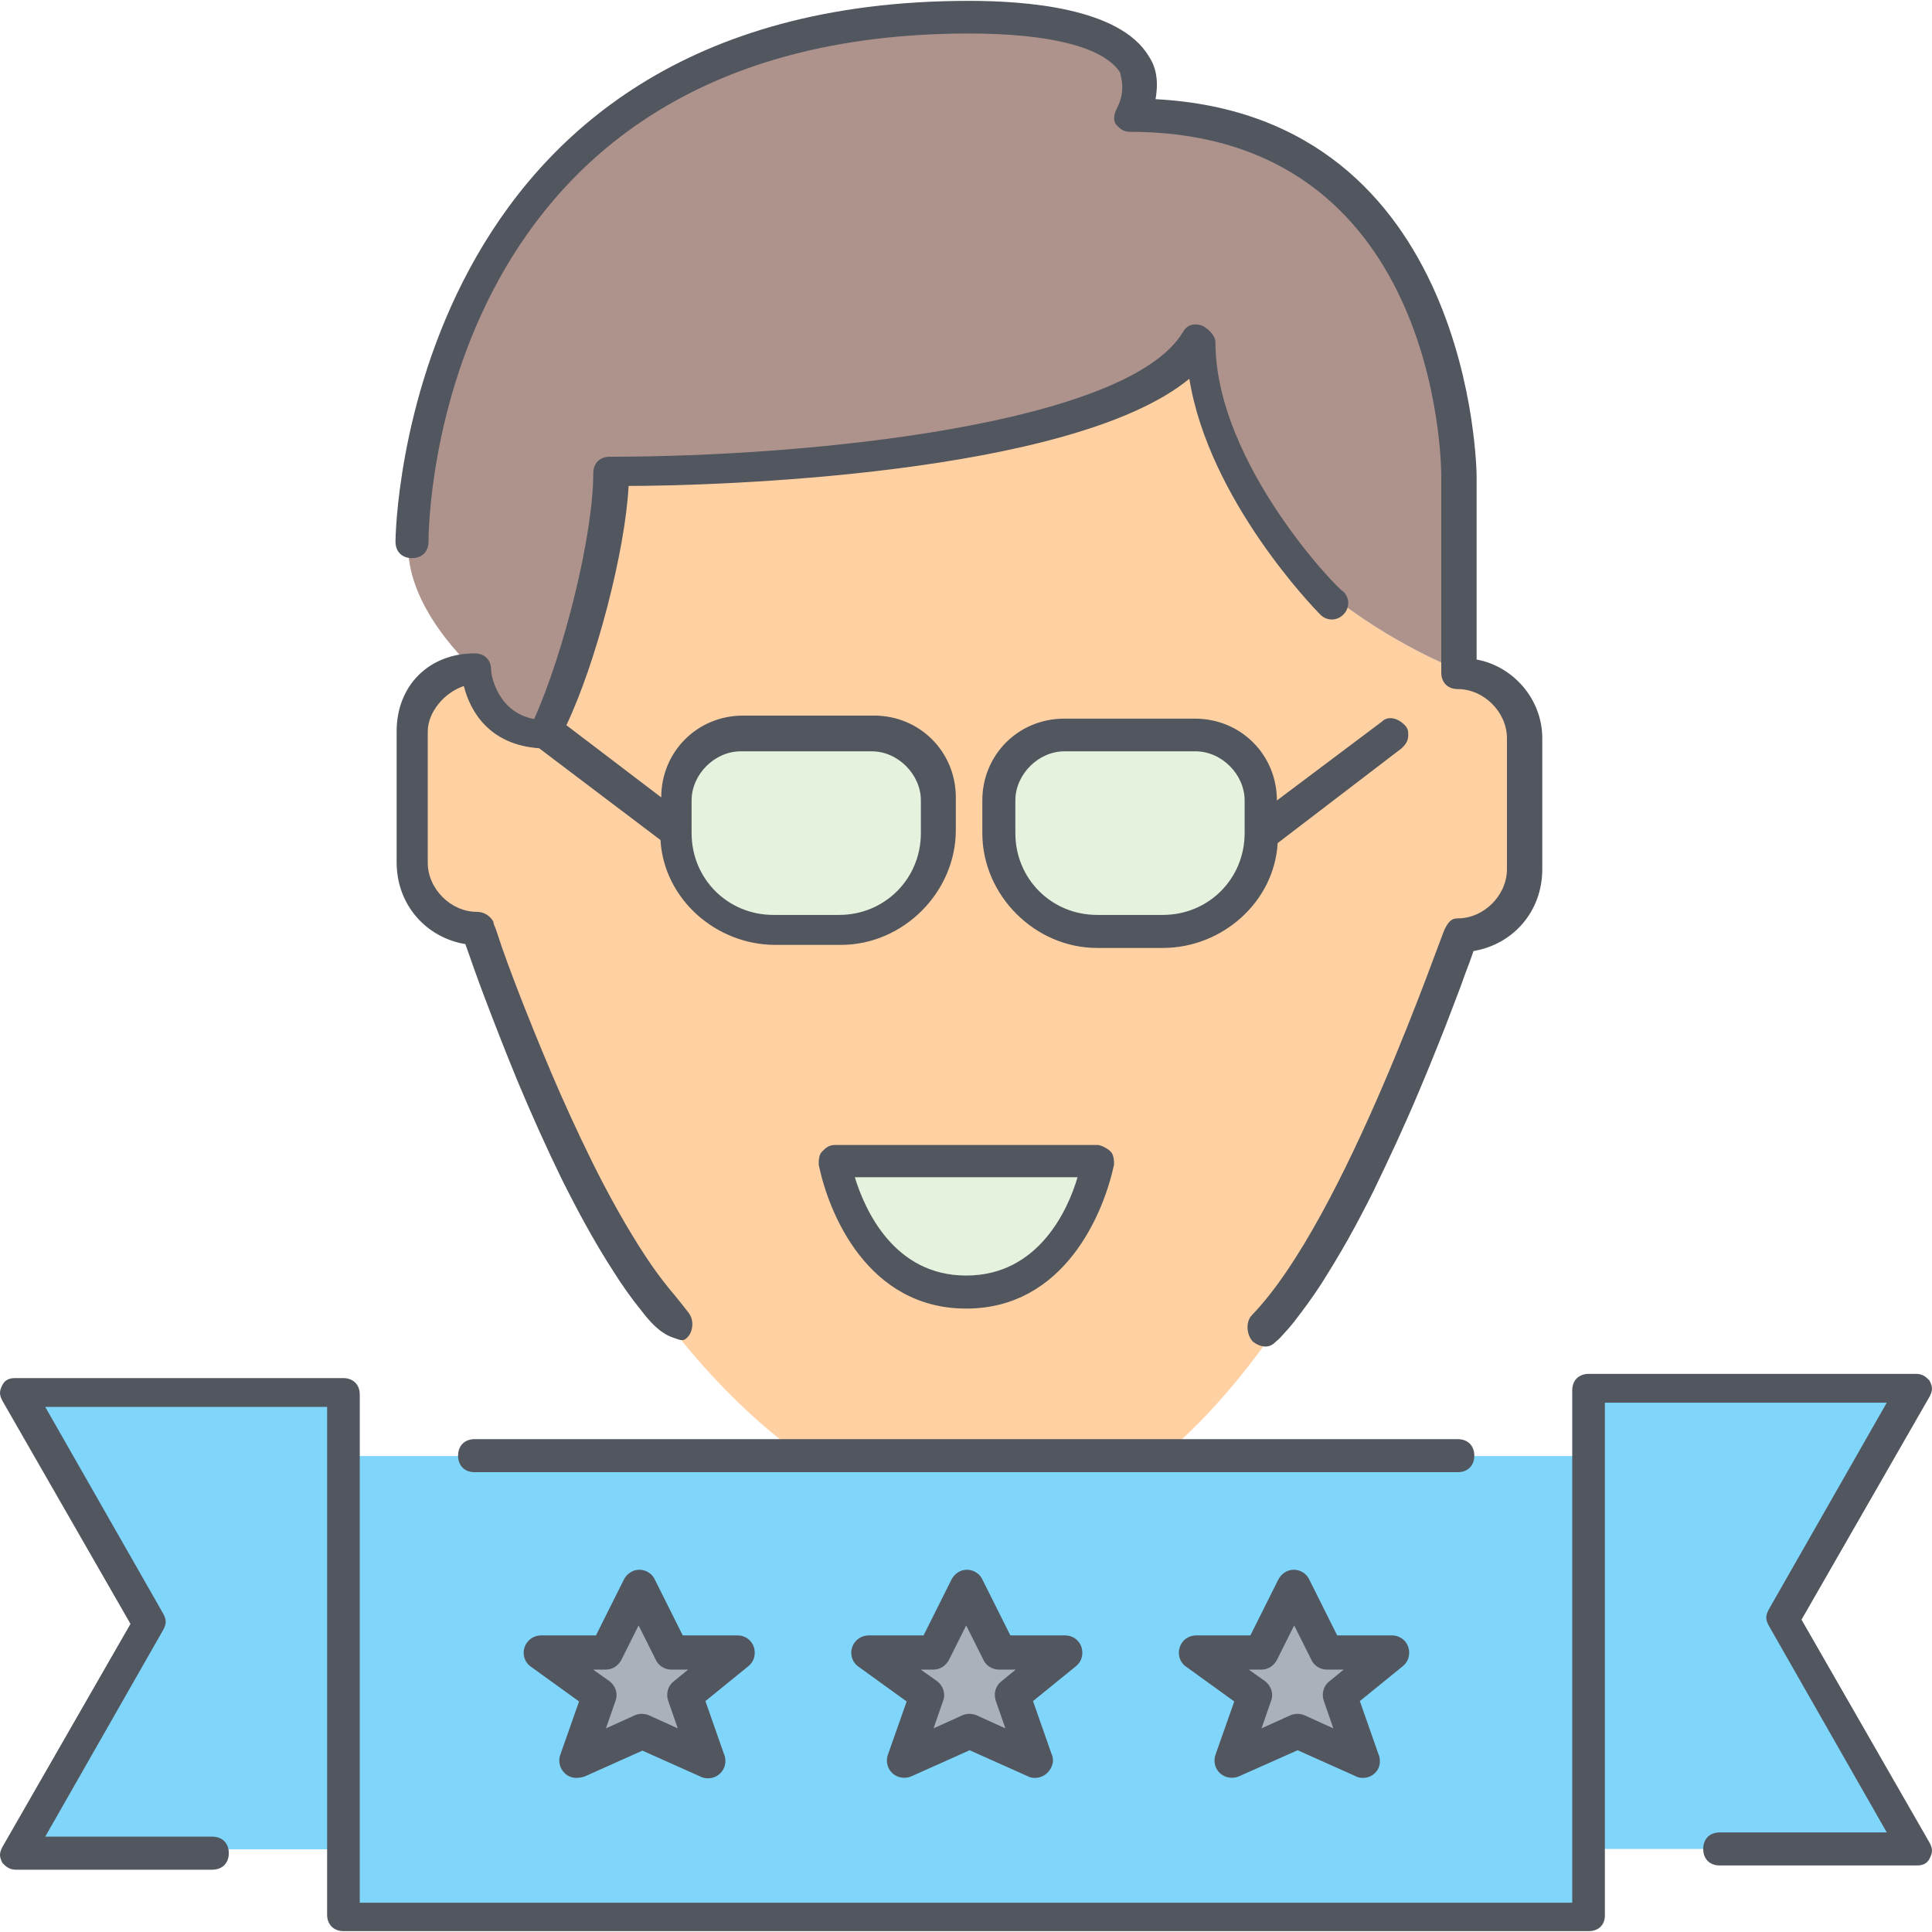
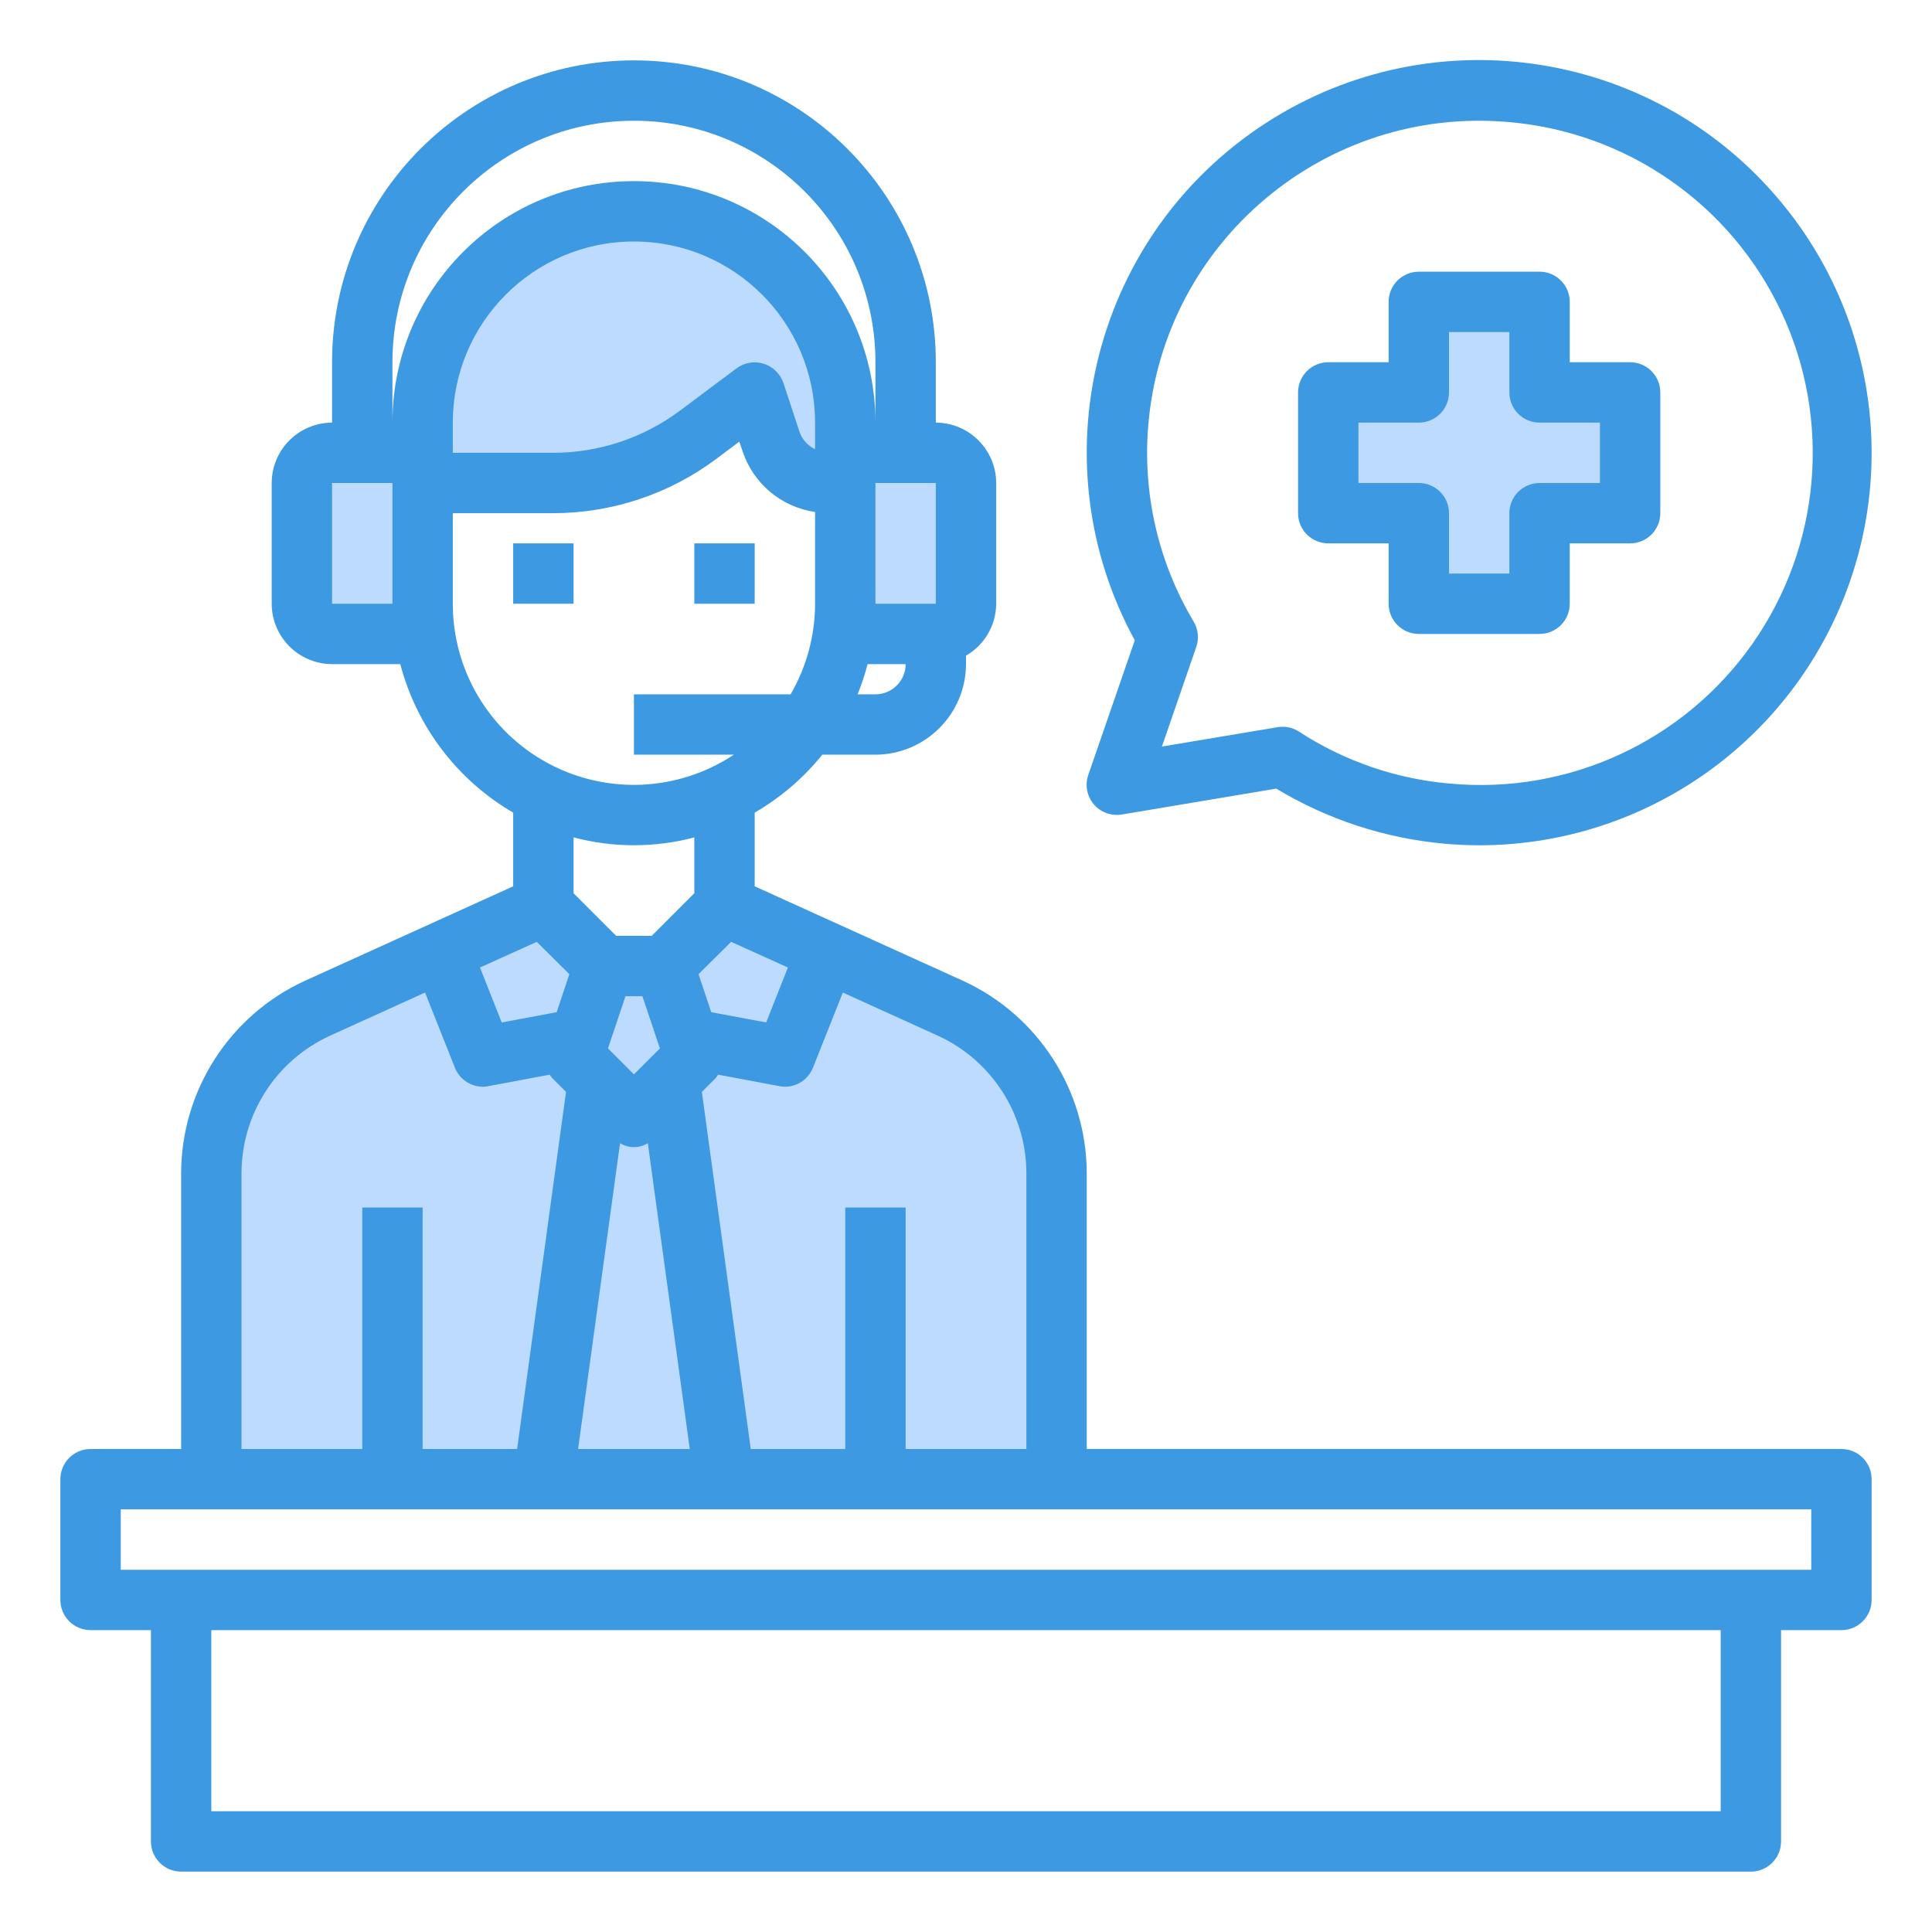
- <svg xmlns="http://www.w3.org/2000/svg" height="800px" width="800px" version="1.1" id="Layer_1" viewBox="0 0 503.05 503.05" xml:space="preserve">
-   <g transform="translate(1 1)">
-     <path style="fill:#FFD0A1;" d="M378.575,173.325c0,0-68.3-25.6-68.3-85.3c-17.1,29-119.5,34.1-153.6,34.1   c0,17.1-8.5,51.2-17.1,68.3l34.1,25.6v-8.5c0-9.4,7.7-17.1,17.1-17.1h34.1c9.4,0,17.1,7.7,17.1,17.1v8.5h17.1v-8.5   c0-9.4,7.7-17.1,17.1-17.1h34.1c9.4,0,17.1,7.7,17.1,17.1v8.5L378.575,173.325l-51.2,42.7c0,14.5-11.1,25.6-25.6,25.6h-17.1   c-14.5,0-25.6-11.1-25.6-25.6h-17.1c0,14.5-11.1,25.6-25.6,25.6h-17.1c-14.5,0-25.6-11.1-25.6-25.6l-34.1-25.6l-17-17.1   c-9.4,0-17.1,7.7-17.1,17.1v34.1c0,9.4,7.7,17.1,17.1,17.1c0,0,25.6,93.9,85.3,136.5h93.9c51.2-42.7,76.8-136.6,76.8-136.6   c9.4,0,17.1-7.7,17.1-17.1v-34.1C395.675,181.025,387.975,173.325,378.575,173.325L378.575,173.325z" />
-     <path style="fill:#80D6FA;" d="M88.475,378.125v102.4v17h324.3v-119.4H88.475z M498.075,361.025l-34.1,59.7l34.1,59.7h-85.3v-102.3   v-17.1H498.075z M88.475,378.125v102.4h-85.4l34.1-59.7l-34.1-59.8h85.3v17.1H88.475z" />
-     <path style="fill:#AAB1BA;" d="M276.175,429.325l-13.7,11.1l6,17.1l-17.1-7.7l-17.1,7.7l6-17.1l-15.4-11.1h17.1l8.5-17.1l8.5,17.1   H276.175z M190.875,429.325l-13.7,11.1l6,17.1l-17.1-7.7l-17.1,7.7l6-17.1l-15.4-11.1h17.1l8.5-17.1l8.5,17.1H190.875z    M361.475,429.325l-13.7,11.1l6,17.1l-17.1-7.7l-17.1,7.7l6-17.1l-15.4-11.1h17.1l8.5-17.1l8.5,17.1H361.475z" />
-     <path style="fill:#AE938D;" d="M378.575,122.125v51.2c0,0-68.3-25.6-68.3-85.3c-17.1,29-119.5,34.1-153.6,34.1   c0,15.1-6.7,43.7-14.2,61.9c-1.3,3.1-7.2,11.9-15.7-0.2c-1.6-2.3-4.3-10.5-4.3-10.5s-18.7-16.5-17.1-34.1   c1.6-17,0-136.5,145.1-136.5c30.7,0,51.2,8.5,42.7,25.6C378.575,28.225,378.575,122.125,378.575,122.125" />
-     <g>
-       <path style="fill:#E4F2DE;" d="M327.375,207.425v8.5c0,14.5-11.1,25.6-25.6,25.6h-17.1c-14.5,0-25.6-11.1-25.6-25.6v-8.5    c0-9.4,7.7-17.1,17.1-17.1h34.1C319.675,190.325,327.375,198.025,327.375,207.425L327.375,207.425z M242.075,207.425v8.5    c0,14.5-11.1,25.6-25.6,25.6h-17.1c-14.5,0-25.6-11.1-25.6-25.6v-8.5c0-9.4,7.7-17.1,17.1-17.1h34.1    C234.375,190.325,242.075,198.025,242.075,207.425L242.075,207.425z" />
-       <path style="fill:#E4F2DE;" d="M216.475,301.325h68.3c0,0-6,34.1-34.1,34.1S216.475,301.325,216.475,301.325" />
-     </g>
+ <svg xmlns="http://www.w3.org/2000/svg" viewBox="0 0 64 64">
+   <g data-name="Support-Call Center-Help-Information-Customer Service" id="Support-Call_Center-Help-Information-Customer_Service">
+     <polygon points="54 13 54 17 51 17 51 20 47 20 47 17 44 17 44 13 47 13 47 10 51 10 51 13 54 13" style="fill:#bddbff" />
+     <path d="M29,49H24L22.19,35.81,23,35l-.2-.6L26,35l1.38-3.46,4.1,1.86A6,6,0,0,1,35,38.87V49Z" style="fill:#bddbff" />
+     <path d="M32,16v4a1,1,0,0,1-1,1H28V15h3A1,1,0,0,1,32,16Z" style="fill:#bddbff" />
+     <path d="M28,15v1h-.56a2.009,2.009,0,0,1-1.9-1.37L25,13l-1.87,1.4a7.982,7.982,0,0,1-4.8,1.6H14V14a7,7,0,0,1,14,0Z" style="fill:#bddbff" />
+     <polygon points="24 30 27.38 31.54 26 35 22.8 34.4 22 32 24 30" style="fill:#bddbff" />
+     <polygon points="22.19 35.81 24 49 18 49 19.81 35.81 21 37 22.19 35.81" style="fill:#bddbff" />
+     <polygon points="22.8 34.4 23 35 22.19 35.81 21 37 19.81 35.81 19 35 19.2 34.4 20 32 22 32 22.8 34.4" style="fill:#bddbff" />
+     <polygon points="20 32 19.2 34.4 16 35 14.62 31.54 18 30 20 32" style="fill:#bddbff" />
+     <path d="M13,49H7V38.87a6,6,0,0,1,3.52-5.47l4.1-1.86L16,35l3.2-.6L19,35l.81.81L18,49Z" style="fill:#bddbff" />
+     <path d="M14,20v1H11a1,1,0,0,1-1-1V16a1,1,0,0,1,1-1h3v5Z" style="fill:#bddbff" />
+     <path d="M61,48H36V38.87a7.032,7.032,0,0,0-4.1-6.38L25,29.36V26.92A8.1,8.1,0,0,0,27.24,25H29a3.009,3.009,0,0,0,3-3v-.28A2,2,0,0,0,33,20V16a2.006,2.006,0,0,0-2-2V12a10,10,0,0,0-20,0v2a2.006,2.006,0,0,0-2,2v4a2.006,2.006,0,0,0,2,2h2.26A8.06,8.06,0,0,0,17,26.92v2.44l-6.9,3.13A7.032,7.032,0,0,0,6,38.87V48H3a1,1,0,0,0-1,1v4a1,1,0,0,0,1,1H5v7a1,1,0,0,0,1,1H58a1,1,0,0,0,1-1V54h2a1,1,0,0,0,1-1V49A1,1,0,0,0,61,48ZM26.93,35.37l.99-2.49,3.15,1.43A5.018,5.018,0,0,1,34,38.87V48H30V40H28v8H24.87L23.25,36.17l.46-.46a1.047,1.047,0,0,0,.08-.11l2.03.38A1.1,1.1,0,0,0,26,36,1,1,0,0,0,26.93,35.37Zm-.83-3.32-.72,1.82-1.82-.34-.42-1.26,1.08-1.07ZM27,14.88a1,1,0,0,1-.51-.56l-.54-1.64a1.008,1.008,0,0,0-1.55-.48l-1.87,1.4a7.042,7.042,0,0,1-4.2,1.4H15V14a6,6,0,0,1,12,0ZM29,23h-.59a8.361,8.361,0,0,0,.33-1H30A1,1,0,0,1,29,23Zm2-3H29V16h2ZM13,20H11V16h2Zm0-6V12a8,8,0,0,1,16,0v2a8,8,0,0,0-16,0Zm2,6V17h3.33a9.032,9.032,0,0,0,5.4-1.8l.76-.57.11.32A2.975,2.975,0,0,0,27,16.96V20a5.984,5.984,0,0,1-.81,3H21v2h3.31A5.995,5.995,0,0,1,15,20Zm5.54,17.87a.879.879,0,0,0,.92,0L22.85,48h-3.7Zm-.4-3.14L20.72,33h.56l.58,1.73-.86.86ZM21.59,31H20.41L19,29.59V27.74a7.822,7.822,0,0,0,4,0v1.85Zm-3.81.2,1.08,1.07-.42,1.26-1.82.34-.72-1.82ZM8,38.87a5.018,5.018,0,0,1,2.93-4.56l3.15-1.43.99,2.49A1,1,0,0,0,16,36a1.1,1.1,0,0,0,.18-.02l2.03-.38a1.047,1.047,0,0,0,.08.11l.46.46L17.13,48H14V40H12v8H8ZM57,60H7V54H57Zm3-8H4V50H60Z" style="fill:#3d9ae2" />
+     <path d="M44,18h2v2a1,1,0,0,0,1,1h4a1,1,0,0,0,1-1V18h2a1,1,0,0,0,1-1V13a1,1,0,0,0-1-1H52V10a1,1,0,0,0-1-1H47a1,1,0,0,0-1,1v2H44a1,1,0,0,0-1,1v4A1,1,0,0,0,44,18Zm1-4h2a1,1,0,0,0,1-1V11h2v2a1,1,0,0,0,1,1h2v2H51a1,1,0,0,0-1,1v2H48V17a1,1,0,0,0-1-1H45Z" style="fill:#3d9ae2" />
+     <path d="M36.232,26.642a1.007,1.007,0,0,0,.93.34l5.116-.858a13.04,13.04,0,0,0,5.589,1.826q.581.051,1.156.051A13,13,0,0,0,58.958,6.644,12.993,12.993,0,0,0,37.591,21.211l-1.54,4.459A1,1,0,0,0,36.232,26.642Zm1.81-12.6a11,11,0,0,1,11.916-10h0a11,11,0,1,1-1.918,21.916,10.86,10.86,0,0,1-5.011-1.723,1,1,0,0,0-.544-.16,1.021,1.021,0,0,0-.165.014l-3.83.642,1.138-3.3a1,1,0,0,0-.085-.837A10.912,10.912,0,0,1,38.042,14.041Z" style="fill:#3d9ae2" />
+     <rect height="2" style="fill:#3d9ae2" width="2" x="23" y="18" />
+     <rect height="2" style="fill:#3d9ae2" width="2" x="17" y="18" />
  </g>
-   <path style="fill:#51565F;" d="M354.875,462.925c-0.6,0-1.3-0.1-1.8-0.4l-15.2-6.8l-15.3,6.8c-1.6,0.7-3.6,0.4-4.9-0.8  c-1.3-1.2-1.8-3.1-1.2-4.8l4.9-13.9l-12.6-9.1c-1.6-1.1-2.2-3.2-1.6-5c0.6-1.9,2.3-3.1,4.3-3.1h14.1l7.3-14.6c0.8-1.5,2.3-2.5,4-2.5  s3.3,1,4,2.5l7.3,14.6h14.3c1.9,0,3.6,1.2,4.2,3s0.1,3.8-1.4,5l-11.2,9.1l4.8,13.7c0.3,0.6,0.4,1.2,0.4,1.9  C359.375,460.925,357.375,462.925,354.875,462.925L354.875,462.925z M325.275,434.825l4.1,2.9c1.6,1.2,2.3,3.3,1.6,5.1l-2.5,7.2  l7.5-3.4c1.2-0.5,2.5-0.5,3.7,0l7.5,3.4l-2.5-7.2c-0.6-1.8-0.1-3.8,1.4-5l3.8-3.1h-4.4c-1.7,0-3.3-1-4-2.5l-4.5-9l-4.5,9  c-0.8,1.5-2.3,2.5-4,2.5h-3.2V434.825z M269.475,462.925c-0.6,0-1.3-0.1-1.8-0.4l-15.2-6.8l-15.2,6.8c-1.6,0.7-3.6,0.4-4.9-0.8  c-1.3-1.2-1.8-3.1-1.2-4.8l4.9-13.9l-12.6-9.1c-1.6-1.1-2.2-3.2-1.6-5s2.3-3.1,4.3-3.1h14.3l7.3-14.6c0.8-1.5,2.3-2.5,4-2.5l0,0  c1.7,0,3.3,1,4,2.5l7.3,14.6h14.3c1.9,0,3.6,1.2,4.2,3s0.1,3.8-1.4,5l-11.2,9.1l4.8,13.7c0.3,0.6,0.4,1.2,0.4,1.9  C273.975,460.925,271.975,462.925,269.475,462.925L269.475,462.925z M239.875,434.825l4.1,2.9c1.6,1.2,2.3,3.3,1.6,5.1l-2.5,7.2  l7.5-3.4c1.2-0.5,2.5-0.5,3.7,0l7.5,3.4l-2.5-7.2c-0.6-1.8-0.1-3.8,1.4-5l3.8-3.1h-4.4c-1.7,0-3.3-1-4-2.5l-4.5-9l-4.5,9  c-0.8,1.5-2.3,2.5-4,2.5h-3.2V434.825z M150.075,462.925c-1.1,0-2.2-0.4-3-1.2c-1.3-1.2-1.8-3.1-1.2-4.8l4.9-13.9l-12.6-9.1  c-1.6-1.1-2.2-3.2-1.6-5s2.3-3.1,4.3-3.1h14.3l7.3-14.6c0.8-1.5,2.3-2.5,4-2.5s3.3,1,4,2.5l7.3,14.6h14.3c1.9,0,3.6,1.2,4.2,3  s0.1,3.8-1.4,5l-11.2,9.1l4.8,13.7c0.3,0.6,0.4,1.2,0.4,1.9c0,2.5-2,4.5-4.5,4.5c-0.6,0-1.3-0.1-1.9-0.4l-15.2-6.8l-15.2,6.8  C151.275,462.825,150.675,462.925,150.075,462.925z M154.575,434.825l4.1,2.9c1.6,1.2,2.3,3.3,1.6,5.1l-2.5,7.2l7.5-3.4  c1.2-0.5,2.5-0.5,3.7,0l7.5,3.4l-2.5-7.2c-0.6-1.8-0.1-3.8,1.4-5l3.8-3.1h-4.4c-1.7,0-3.3-1-4-2.5l-4.5-9l-4.5,9  c-0.8,1.5-2.3,2.5-4,2.5h-3.2V434.825z M413.675,502.825h-324.2c-2.6,0-4.3-1.7-4.3-4.3v-132.2h-73.4l30.7,53.8  c0.9,1.7,0.9,2.6,0,4.3l-30.7,53.8h43.5c2.6,0,4.3,1.7,4.3,4.3c0,2.6-1.7,4.3-4.3,4.3h-51.2c-1.7,0-2.6-0.9-3.4-1.7  c-0.9-1.7-0.9-2.6,0-4.3l33.3-58l-33.3-58c-0.9-1.7-0.9-2.6,0-4.3c0.9-1.7,2.6-1.7,3.4-1.7h85.3c2.6,0,4.3,1.7,4.3,4.3v132.3h315.7  v-133.4c0-2.6,1.7-4.3,4.3-4.3h85.3c1.7,0,2.6,0.9,3.4,1.7c0.9,1.7,0.9,2.6,0,4.3l-33.3,58l33.3,58c0.9,1.7,0.9,2.6,0,4.3  c-0.9,1.7-2.6,1.7-3.4,1.7h-51.2c-2.6,0-4.3-1.7-4.3-4.3s1.7-4.3,4.3-4.3h43.5l-30.7-53.8c-0.9-1.7-0.9-2.6,0-4.3l30.7-53.8h-73.4  v133.3C417.975,501.125,416.275,502.825,413.675,502.825z M379.575,383.325h-256c-2.6,0-4.3-1.7-4.3-4.3c0-2.6,1.7-4.3,4.3-4.3h256  c2.6,0,4.3,1.7,4.3,4.3C383.875,381.625,382.175,383.325,379.575,383.325z M326.475,349.525c-1.6-1.2-2.5-5-0.5-7.1  c24.3-25.1,49.5-99.8,50.3-100.7c0.9-1.7,1.6-2.6,3.3-2.6c6.8,0,12.8-6,12.8-12.8v-34.1c0-6.8-6-12.8-12.8-12.8  c-2.6,0-4.3-1.7-4.3-4.3v-51.2c0-3.4-0.9-89.6-81.1-89.6c-1.7,0-2.6-0.9-3.4-1.7c-0.9-0.9-0.9-2.6,0-4.3c2.6-5.1,0.9-8.5,0.9-9.4  c-4.3-6.8-18.8-10.2-39.3-10.2c-139.1,0-140.8,127.1-140.8,132.3c0,2.6-1.7,4.3-4.3,4.3c-2.6,0-4.3-1.7-4.3-4.3  c0-1.7,1.7-140.8,149.3-140.8c14.5,0,39.3,1.7,46.9,14.5c1.7,2.6,2.6,6,1.7,11.1c82.8,4.3,83.6,97.3,83.6,98.1v47.8  c9.4,1.7,17.1,10.2,17.1,20.5v34.1c0,11.1-7.7,19.6-17.9,21.3c-0.7,2-1.4,4-2.2,6c-1,2.9-2.1,5.7-3.2,8.6c-1.3,3.5-2.7,7-4.1,10.5  c-1.6,4-3.2,7.9-4.9,11.9c-1.8,4.3-3.7,8.5-5.6,12.7c-2,4.3-4,8.6-6.1,12.9c-2.1,4.2-4.3,8.4-6.6,12.5c-2.2,3.9-4.5,7.7-6.9,11.5  c-2.2,3.4-4.6,6.7-7.1,9.9c-1,1.3-2.1,2.5-3.2,3.7c-0.6,0.7-1.3,1.3-2,1.9C330.375,351.025,328.275,350.825,326.475,349.525z   M175.375,348.325c-3.7-1.2-6.4-4.5-8.4-7.1c-2.6-3.2-5-6.6-7.2-10.1c-5-7.7-9.4-15.9-13.5-24.1c-4.1-8.4-7.9-16.9-11.5-25.5  c-3-7.3-5.9-14.7-8.7-22.1c-1.7-4.5-3.3-9-4.9-13.6c-10.2-1.7-17.9-10.2-17.9-21.3v-34.1c0-11.9,8.4-20.3,20.3-20.3  c2.6,0,4.3,1.7,4.3,4.3c0,1.7,1.9,11.1,11.2,12.8c7.7-17.1,15.4-47.8,15.4-64c0-2.6,1.7-4.3,4.3-4.3c52.9,0,134.7-8.5,149.2-32.4  c0.9-1.7,2.6-2.6,5.1-1.7c1.7,0.9,3.4,2.6,3.4,4.3c0,31.6,32.4,64.9,33.3,64.9c1.7,1.7,1.7,4.3,0,6s-4.3,1.7-6,0s-29-29.9-34.1-61.4  c-30.8,25.3-124.7,27.9-146,27.9c-0.9,17.1-8.5,46.1-16.2,62.3l24.7,18.8c0-11.9,9.4-21.3,21.3-21.3h34.1c11.9,0,21.3,9.4,21.3,21.3  v8.5c0,16.2-13.7,29.9-29.9,29.9h-17.1c-15.4,0-29-11.9-29.9-27.3l-31.6-23.9c-12.8-0.9-17.9-9.4-19.6-16.2  c-5.1,1.7-9.4,6.8-9.4,11.9v34.1c0,6.8,6,12.8,12.8,12.8c1.7,0,3.4,0.9,4.3,2.6c0,0.6,0.4,1.3,0.6,1.8c0.5,1.6,1.1,3.2,1.6,4.8  c1.9,5.4,4,10.9,6.1,16.2c2.9,7.3,5.9,14.6,9.1,21.9c3.5,7.9,7.2,15.8,11.2,23.5c3.8,7.2,7.9,14.4,12.5,21.1c2,2.9,4.1,5.6,6.4,8.3  c1,1.2,2.4,3,3.4,4.3c1.4,1.9,1.1,4.9-0.5,6.4C177.775,349.525,176.475,348.625,175.375,348.325z M180.075,216.925  c0,11.9,9.4,21.3,21.3,21.3h17.1c11.9,0,21.3-9.4,21.3-21.3v-8.5c0-6.8-6-12.8-12.8-12.8h-34.1c-6.8,0-12.8,6-12.8,12.8  L180.075,216.925L180.075,216.925L180.075,216.925z M251.575,340.725c-25.6,0-35.8-24.7-38.4-37.5c0-0.9,0-2.6,0.9-3.4  c0.9-0.9,1.7-1.7,3.4-1.7h68.3c0.9,0,2.6,0.9,3.4,1.7c0.9,0.9,0.9,2.6,0.9,3.4C287.375,315.925,277.175,340.725,251.575,340.725z   M222.575,306.525c2.6,8.5,10.2,25.6,29,25.6s26.5-17.1,29-25.6H222.575z M302.775,246.825h-17.1c-16.2,0-29.9-13.7-29.9-29.9v-8.5  c0-11.9,9.4-21.3,21.3-21.3h34.1c11.9,0,21.3,9.4,21.3,21.3l27.3-20.5c1.7-1.7,4.3-0.9,6,0.9c0.9,0.9,0.9,1.7,0.9,2.6  c0,1.7-0.9,2.6-1.7,3.4l-32.3,24.7C331.775,234.925,318.175,246.825,302.775,246.825z M277.175,195.625c-6.8,0-12.8,6-12.8,12.8v8.5  c0,11.9,9.4,21.3,21.3,21.3h17.1c11.9,0,21.3-9.4,21.3-21.3l0,0l0,0v-8.5c0-6.8-6-12.8-12.8-12.8H277.175z" />
</svg>
